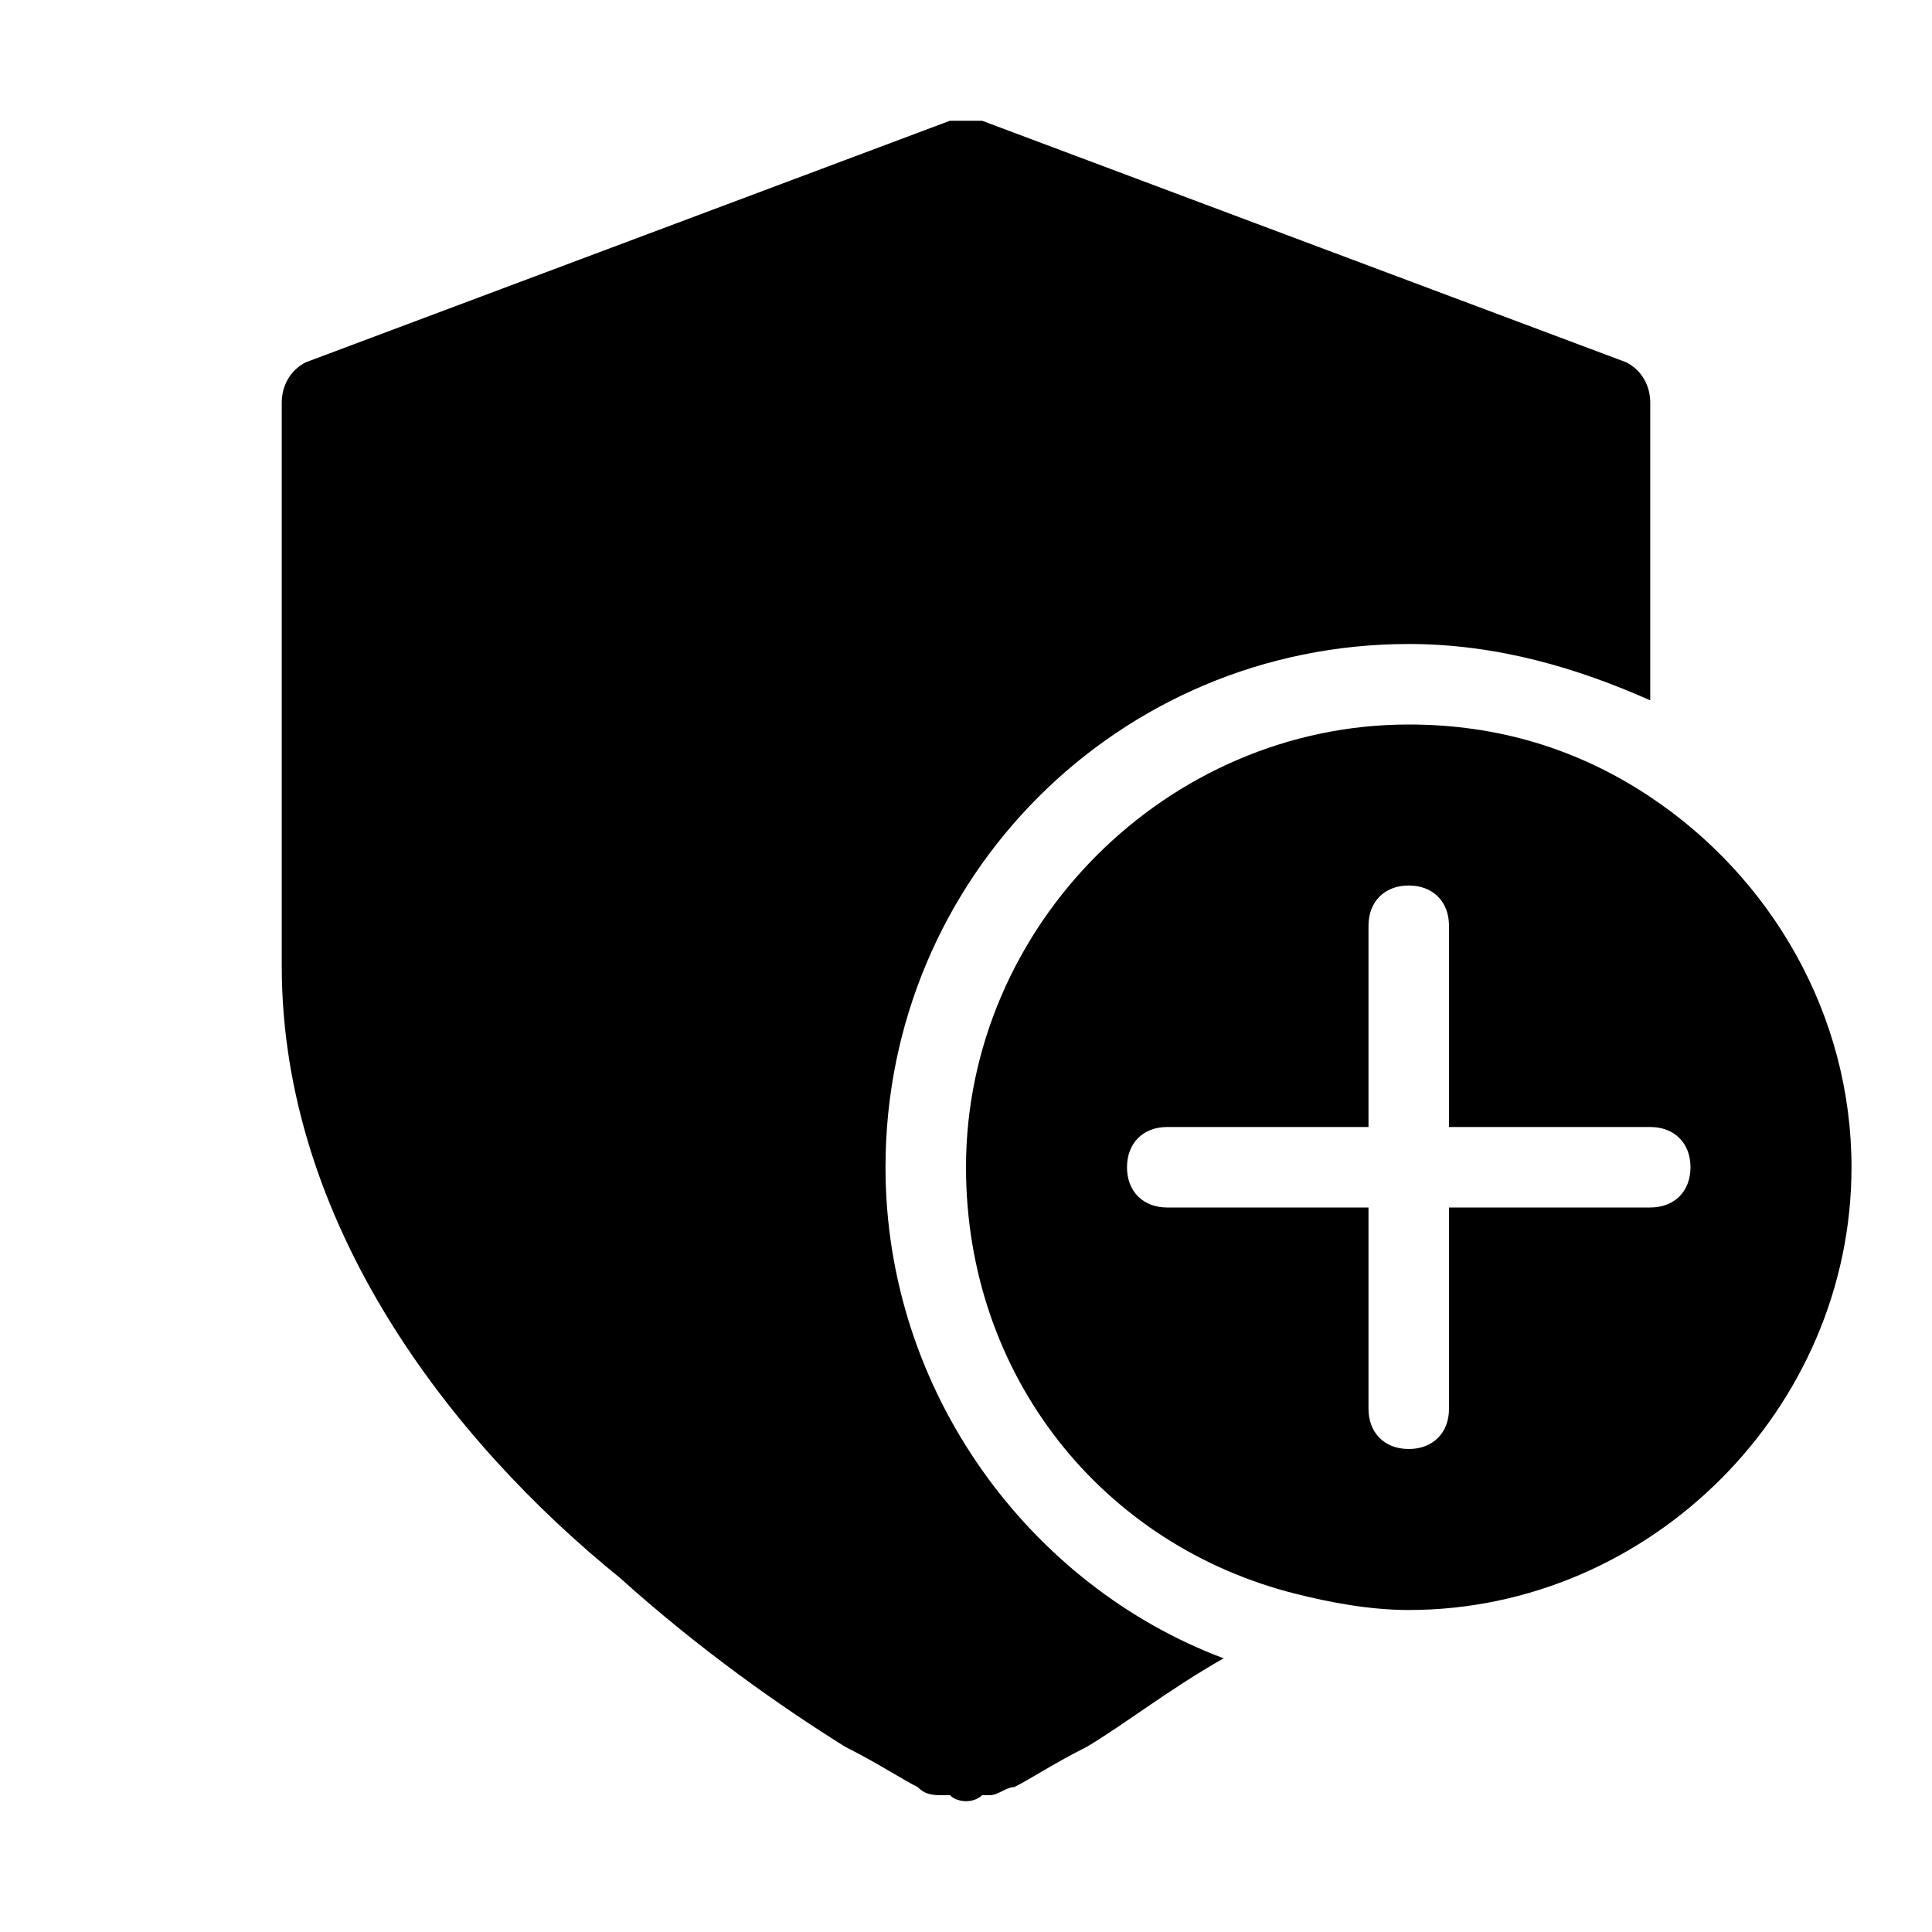
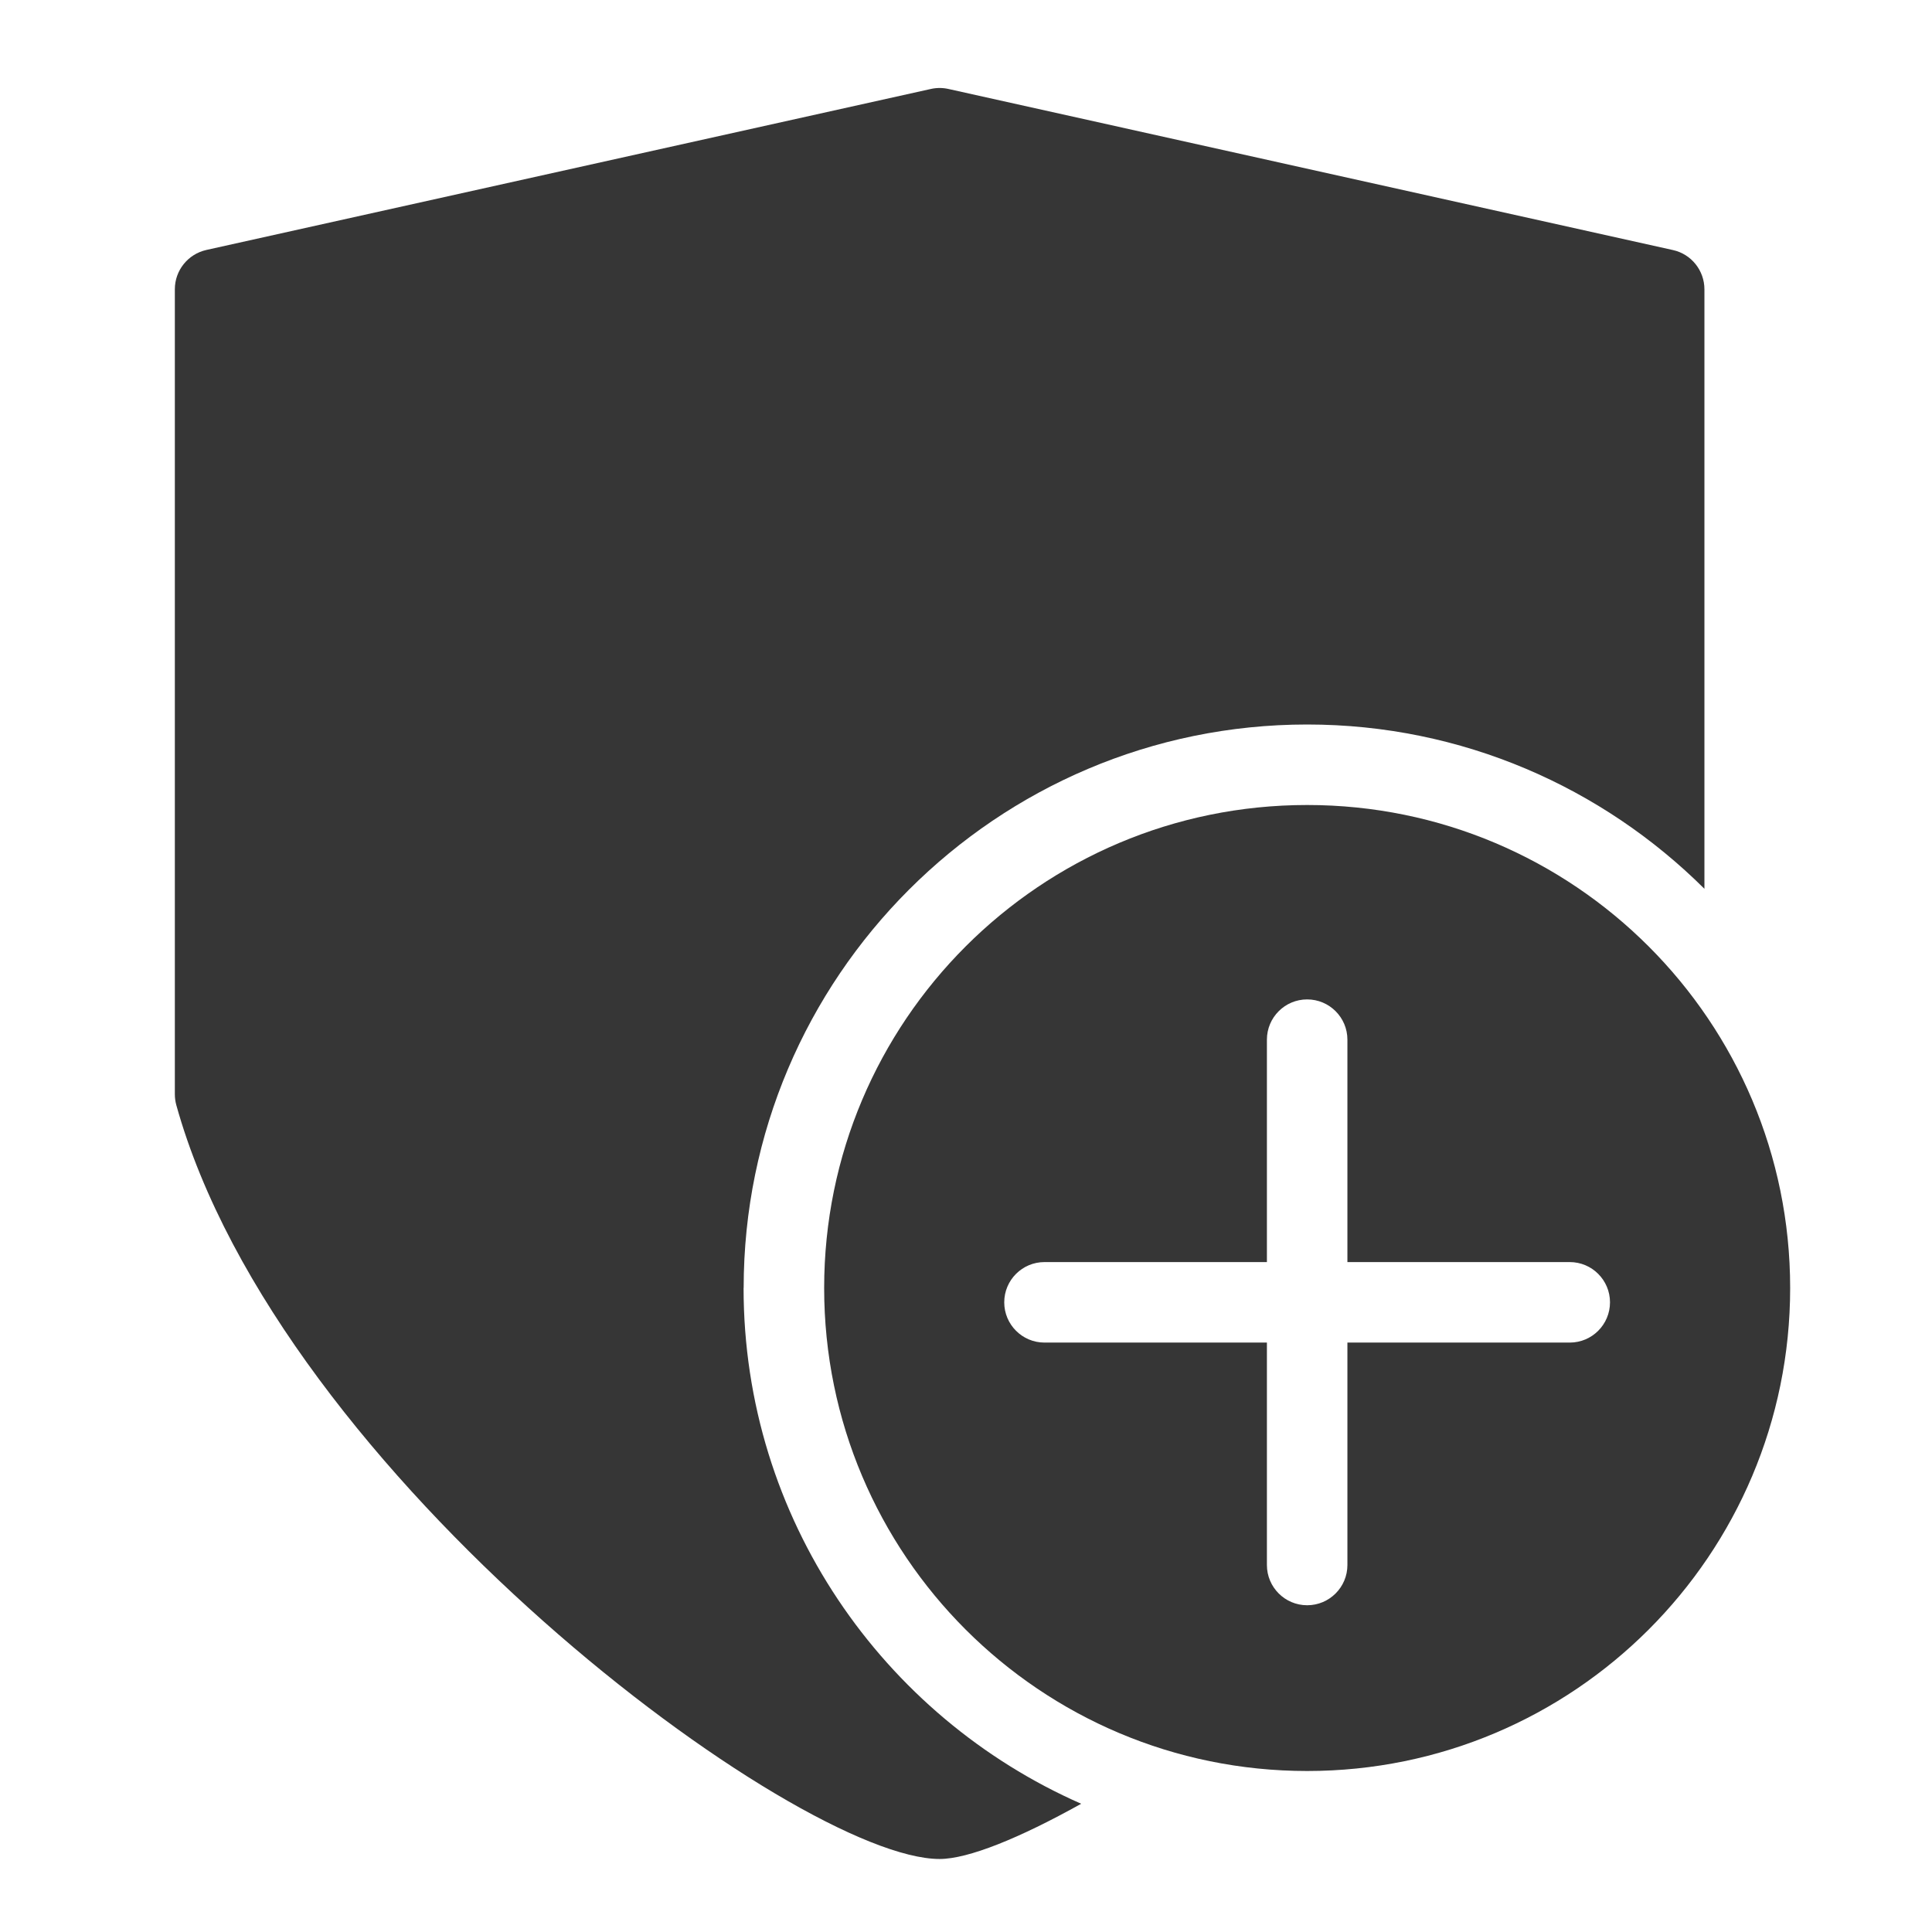
- <svg xmlns="http://www.w3.org/2000/svg" version="1.0" id="Camada_1" x="0px" y="0px" width="24px" height="24px" viewBox="0 0 24 24" enable-background="new 0 0 24 24" xml:space="preserve">
-   <path fill-rule="evenodd" clip-rule="evenodd" d="M12.2,1.5c-0.1,0-0.2,0-0.4,0l-8,3C3.6,4.6,3.5,4.8,3.5,5v7  c0,3.2,2.1,5.9,4.2,7.6c1,0.9,2,1.6,2.8,2.1c0.4,0.2,0.7,0.4,0.9,0.5c0.1,0.1,0.2,0.1,0.3,0.1c0,0,0.1,0,0.1,0l0,0l0,0l0,0  c0.1,0.1,0.3,0.1,0.4,0l0,0l0,0l0,0c0,0,0,0,0.1,0c0.1,0,0.2-0.1,0.3-0.1c0.2-0.1,0.5-0.3,0.9-0.5c0.5-0.3,1-0.7,1.7-1.1  c-2.4-0.9-4.2-3.3-4.2-6.1c0-3.6,2.9-6.5,6.5-6.5c1.1,0,2.1,0.3,3,0.7V5c0-0.2-0.1-0.4-0.3-0.5L12.2,1.5z M20.5,9.9  c-0.9-0.6-1.9-0.9-3-0.9c-3,0-5.5,2.5-5.5,5.5c0,2.6,1.7,4.7,4.1,5.3c0.4,0.1,0.9,0.2,1.4,0.2c3,0,5.5-2.5,5.5-5.5  C23,12.6,22,10.9,20.5,9.9z M17.5,11c0.3,0,0.5,0.2,0.5,0.5l0,2.5l2.5,0c0.3,0,0.5,0.2,0.5,0.5c0,0.3-0.2,0.5-0.5,0.5L18,15l0,2.5  c0,0.3-0.2,0.5-0.5,0.5c-0.3,0-0.5-0.2-0.5-0.5l0-2.5l-2.5,0c-0.3,0-0.5-0.2-0.5-0.5c0-0.3,0.2-0.5,0.5-0.5l2.5,0l0-2.5  C17,11.2,17.2,11,17.5,11z" />
+ <svg xmlns="http://www.w3.org/2000/svg" id="Camada_1" data-name="Camada 1" width="24" height="24" version="1.1" viewBox="0 0 24 24">
+   <path d="M16.238,22" fill="#e30613" fill-rule="evenodd" stroke-width="0" />
+   <g>
+     <path d="M9.238,16c0-3.86,3.141-7,7-7,1.924,0,3.668.781,4.935,2.041V3.594c0-.234-.163-.438-.392-.488L11.781,1.105c-.071-.016-.146-.016-.217,0L2.564,3.105c-.229.051-.392.254-.392.488v10c0,.045.006.09.018.134,1.28,4.604,7.711,9.366,9.482,9.366.355,0,.991-.258,1.759-.686-2.466-1.084-4.194-3.547-4.194-6.408Z" fill="#363636" fill-rule="evenodd" stroke-width="0" />
+     <path d="M16.238,10c-3.314,0-6,2.686-6,6s2.686,6,6,6,6-2.686,6-6-2.686-6-6-6ZM19.5,16.678h-2.762v2.763c0,.276-.224.5-.5.5s-.5-.224-.5-.5v-2.763h-2.763c-.276,0-.5-.224-.5-.5s.224-.5.5-.5h2.763v-2.763c0-.276.224-.5.5-.5s.5.224.5.5v2.763h2.762c.276,0,.5.224.5.5s-.224.5-.5.5Z" fill="#363636" fill-rule="evenodd" stroke-width="0" />
+   </g>
</svg>
